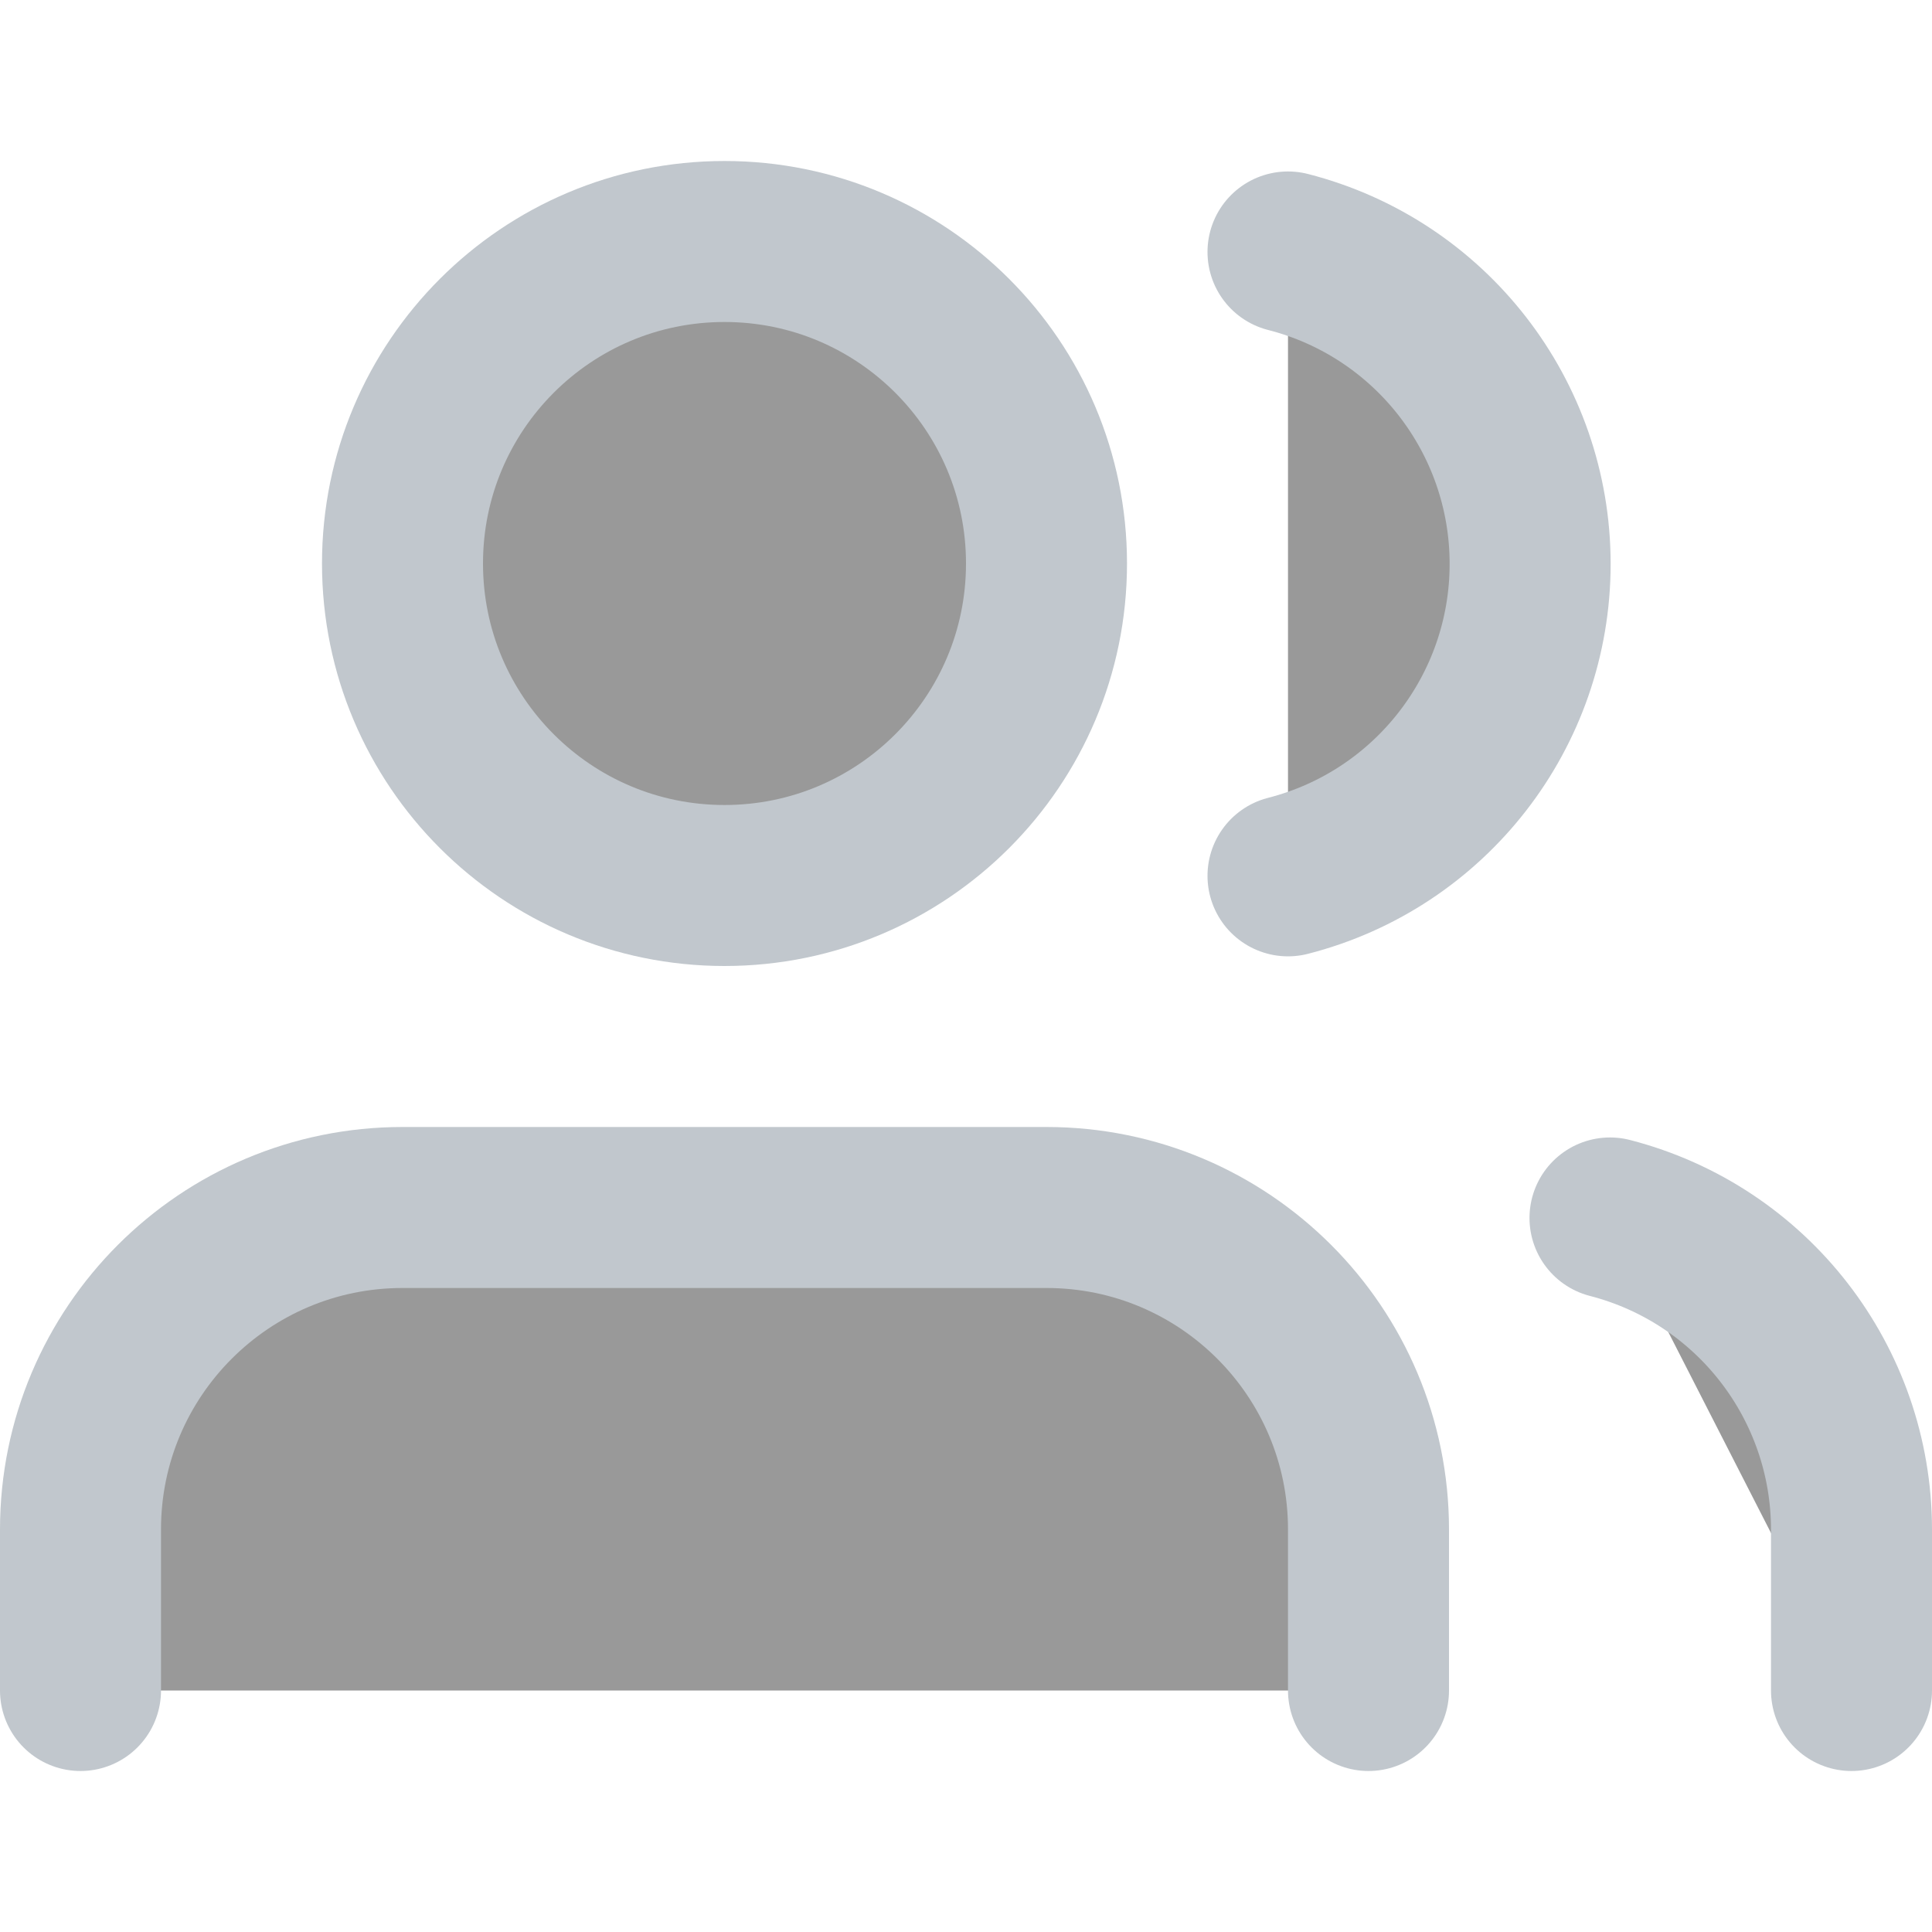
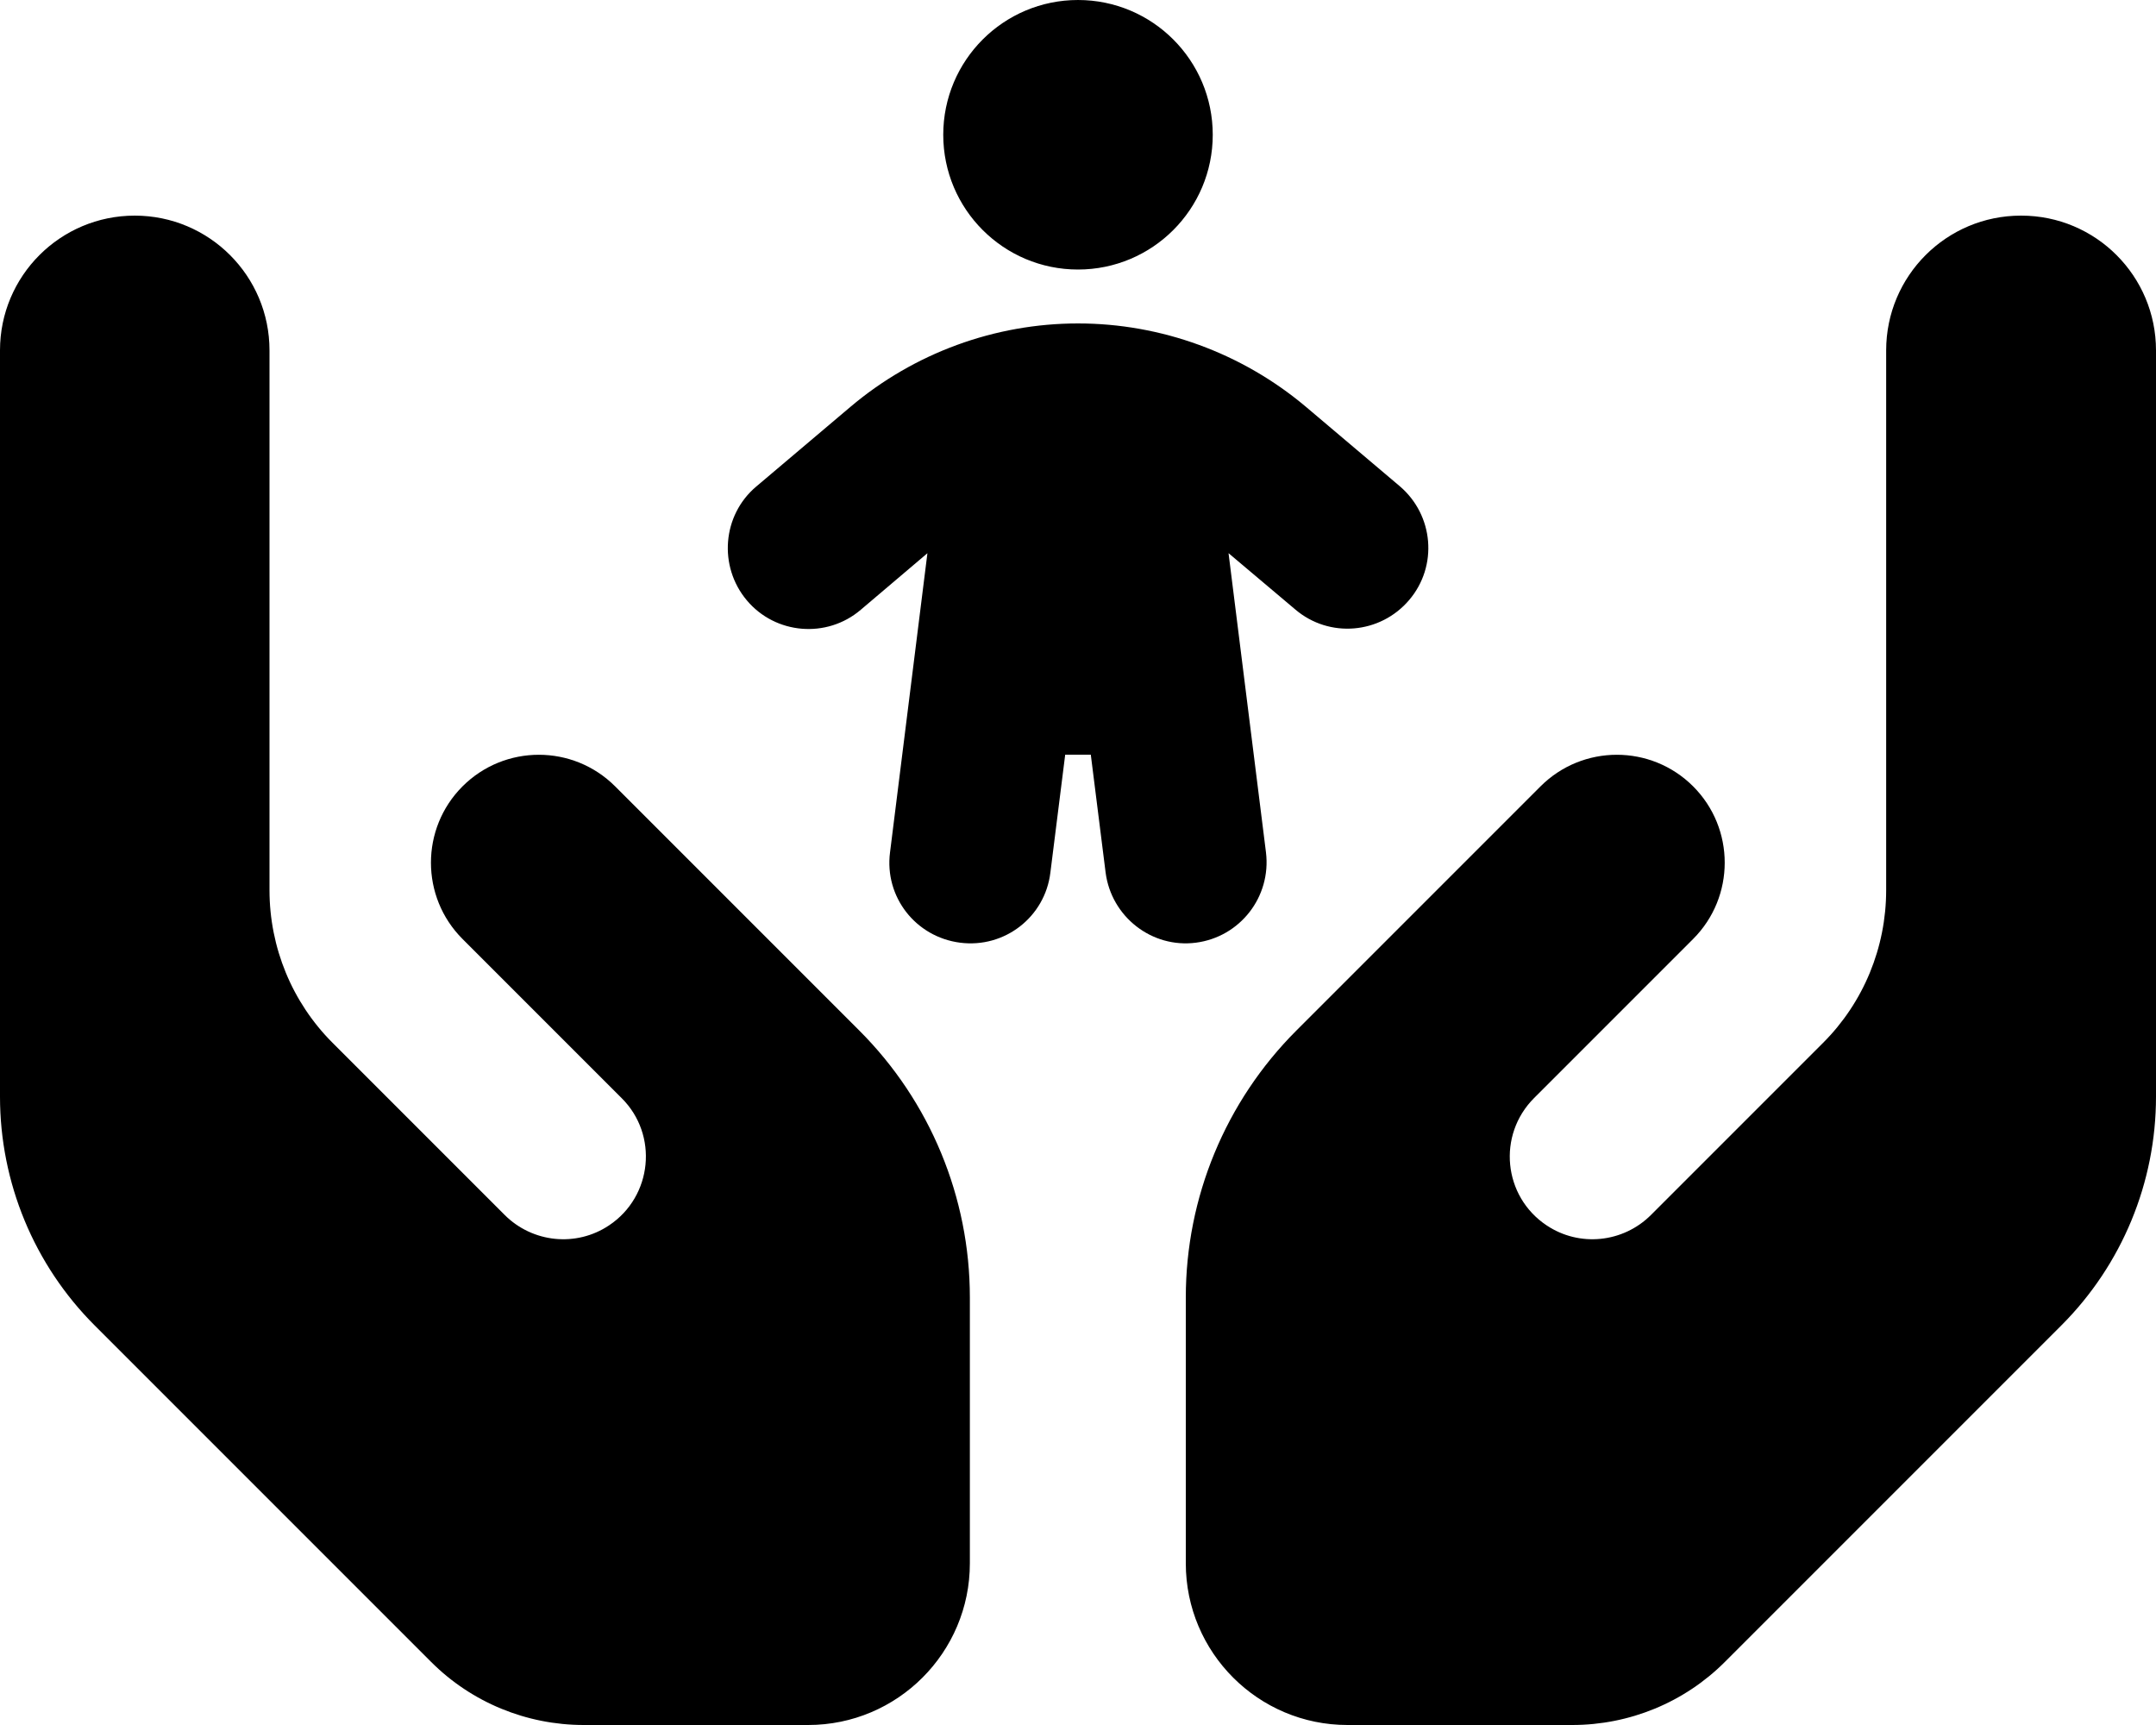
- <svg xmlns="http://www.w3.org/2000/svg" width="24" height="24" viewBox="0 0 24 24" opacity="0.4" fill-rule="evenodd" clip-rule="evenodd" stroke="#637381" stroke-width="2" stroke-linecap="round" stroke-linejoin="round">
-   <path d="M17 21v-2a4 4 0 0 0-4-4H5a4 4 0 0 0-4 4v2" />
-   <circle cx="9" cy="7" r="4" />
-   <path d="M23 21v-2a4 4 0 0 0-3-3.87" />
-   <path d="M16 3.13a4 4 0 0 1 0 7.75" />
+ <svg xmlns="http://www.w3.org/2000/svg" viewBox="0 0 640 512">
+   <path d="M320 0a40 40 0 1 1 0 80 40 40 0 1 1 0-80zm44.7 164.3L375.8 253c1.6 13.2-7.7 25.1-20.8 26.8s-25.1-7.7-26.8-20.8l-4.4-35h-7.6l-4.4 35c-1.6 13.2-13.6 22.5-26.8 20.8s-22.5-13.6-20.8-26.8l11.1-88.8L255.5 181c-10.1 8.6-25.3 7.3-33.8-2.8s-7.3-25.3 2.8-33.8l27.9-23.6C271.3 104.8 295.3 96 320 96s48.7 8.8 67.6 24.7l27.9 23.6c10.1 8.6 11.4 23.7 2.8 33.8s-23.7 11.4-33.8 2.8l-19.8-16.7zM40 64c22.1 0 40 17.9 40 40v40 80 40.2c0 17 6.7 33.3 18.7 45.3l51.1 51.1c8.3 8.3 21.3 9.6 31 3.1c12.9-8.6 14.7-26.9 3.7-37.8l-15.2-15.2-32-32c-12.5-12.5-12.5-32.8 0-45.3s32.8-12.5 45.3 0l32 32 15.2 15.2 0 0 25.3 25.3c21 21 32.8 49.5 32.8 79.2V464c0 26.5-21.5 48-48 48H173.3c-17 0-33.3-6.7-45.3-18.7L28.1 393.4C10.1 375.4 0 351 0 325.5V224 160 104C0 81.9 17.9 64 40 64zm560 0c22.1 0 40 17.9 40 40v56 64V325.5c0 25.5-10.1 49.9-28.1 67.9L512 493.3c-12 12-28.3 18.7-45.3 18.7H400c-26.5 0-48-21.5-48-48V385.1c0-29.7 11.8-58.2 32.8-79.2l25.3-25.3 0 0 15.2-15.2 32-32c12.5-12.5 32.8-12.5 45.3 0s12.5 32.8 0 45.3l-32 32-15.2 15.2c-11 11-9.2 29.2 3.7 37.8c9.7 6.5 22.7 5.2 31-3.1l51.1-51.1c12-12 18.7-28.3 18.7-45.3V224 144 104c0-22.1 17.9-40 40-40z" />
</svg>
